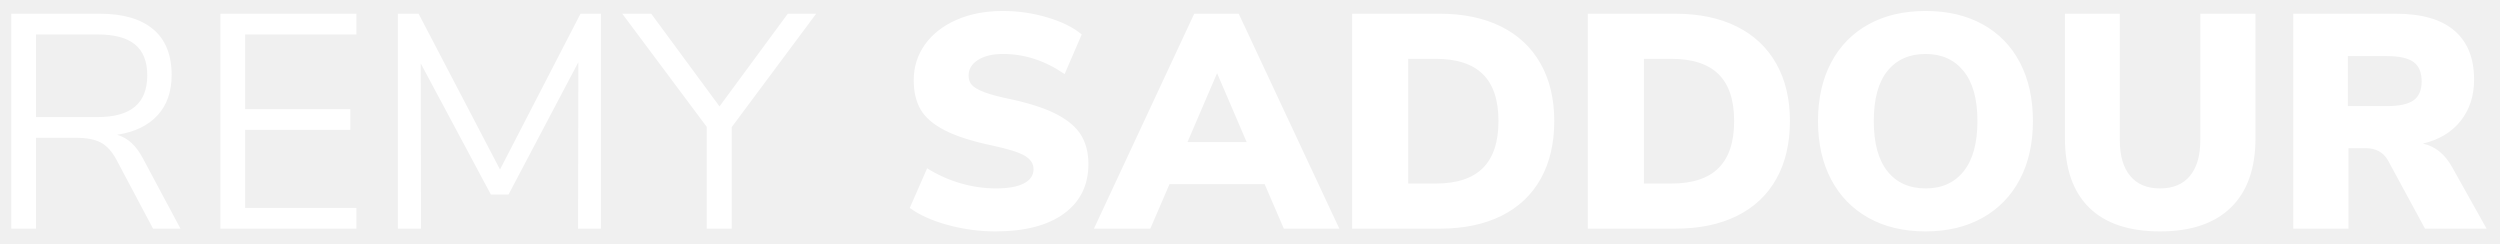
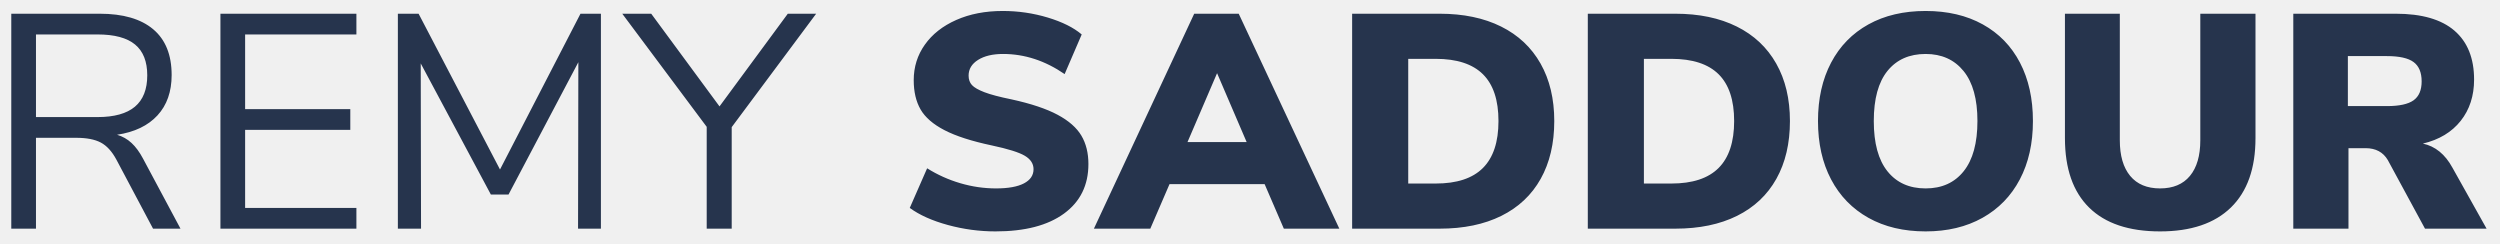
<svg xmlns="http://www.w3.org/2000/svg" width="164px" height="16px" viewBox="0 0 164 16" version="1.1">
-   <defs />
-   <g id="portfolio---about-me" stroke="none" stroke-width="1" fill="none" fill-rule="evenodd" transform="translate(-33, -38)">
-     <g id="zone1" fill="#FFFFFF">
-       <g id="menu" transform="translate(32, 32)">
-         <path d="M12.84,21 L11.04,21 L8.64,16.48 C8.347,15.933 8.003,15.557 7.61,15.35 C7.217,15.143 6.68,15.04 6,15.04 L3.36,15.04 L3.36,21 L1.74,21 L1.74,6.9 L7.54,6.9 C9.073,6.9 10.243,7.24 11.05,7.92 C11.857,8.6 12.26,9.6 12.26,10.92 C12.26,12.013 11.95,12.897 11.33,13.57 C10.71,14.243 9.827,14.667 8.68,14.84 C9.04,14.947 9.357,15.127 9.63,15.38 C9.903,15.633 10.153,15.973 10.38,16.4 L12.84,21 Z M7.4,13.68 C8.493,13.68 9.31,13.453 9.85,13 C10.39,12.547 10.66,11.86 10.66,10.94 C10.66,10.033 10.393,9.36 9.86,8.92 C9.327,8.48 8.507,8.26 7.4,8.26 L3.36,8.26 L3.36,13.68 L7.4,13.68 Z M15.46,21 L15.46,6.9 L24.38,6.9 L24.38,8.26 L17.08,8.26 L17.08,13.16 L23.98,13.16 L23.98,14.52 L17.08,14.52 L17.08,19.64 L24.38,19.64 L24.38,21 L15.46,21 Z M39.08,6.9 L40.42,6.9 L40.42,21 L38.92,21 L38.94,10.08 L34.36,18.76 L33.2,18.76 L28.6,10.16 L28.62,21 L27.1,21 L27.1,6.9 L28.46,6.9 L33.8,17.12 L39.08,6.9 Z M54.54,6.9 L49,14.34 L49,21 L47.36,21 L47.36,14.32 L41.82,6.9 L43.72,6.9 L48.2,12.98 L52.68,6.9 L54.54,6.9 Z M63.18,20.76 C62.153,20.48 61.32,20.107 60.68,19.64 L61.82,17.04 C62.5,17.467 63.227,17.793 64,18.02 C64.773,18.247 65.553,18.36 66.34,18.36 C67.14,18.36 67.75,18.25 68.17,18.03 C68.59,17.81 68.8,17.5 68.8,17.1 C68.8,16.74 68.61,16.447 68.23,16.22 C67.85,15.993 67.127,15.767 66.06,15.54 C64.74,15.26 63.707,14.927 62.96,14.54 C62.213,14.153 61.69,13.7 61.39,13.18 C61.09,12.66 60.94,12.02 60.94,11.26 C60.94,10.393 61.183,9.617 61.67,8.93 C62.157,8.243 62.843,7.703 63.73,7.31 C64.617,6.917 65.633,6.72 66.78,6.72 C67.793,6.72 68.777,6.863 69.73,7.15 C70.683,7.437 71.427,7.807 71.96,8.26 L70.84,10.86 C69.56,9.98 68.213,9.54 66.8,9.54 C66.12,9.54 65.573,9.67 65.16,9.93 C64.747,10.19 64.54,10.533 64.54,10.96 C64.54,11.213 64.613,11.42 64.76,11.58 C64.907,11.74 65.18,11.897 65.58,12.05 C65.98,12.203 66.573,12.36 67.36,12.52 C68.64,12.8 69.647,13.137 70.38,13.53 C71.113,13.923 71.633,14.38 71.94,14.9 C72.247,15.42 72.4,16.04 72.4,16.76 C72.4,18.147 71.867,19.23 70.8,20.01 C69.733,20.79 68.233,21.18 66.3,21.18 C65.247,21.18 64.207,21.04 63.18,20.76 Z M85.22,21 L83.96,18.08 L77.72,18.08 L76.46,21 L72.76,21 L79.34,6.9 L82.26,6.9 L88.86,21 L85.22,21 Z M78.9,15.32 L82.78,15.32 L80.84,10.8 L78.9,15.32 Z M89.7,6.9 L95.44,6.9 C97,6.9 98.343,7.18 99.47,7.74 C100.597,8.3 101.46,9.11 102.06,10.17 C102.66,11.23 102.96,12.487 102.96,13.94 C102.96,15.407 102.663,16.67 102.07,17.73 C101.477,18.79 100.617,19.6 99.49,20.16 C98.363,20.72 97.013,21 95.44,21 L89.7,21 L89.7,6.9 Z M95.18,18.04 C96.567,18.04 97.6,17.7 98.28,17.02 C98.96,16.34 99.3,15.313 99.3,13.94 C99.3,12.567 98.96,11.543 98.28,10.87 C97.6,10.197 96.567,9.86 95.18,9.86 L93.38,9.86 L93.38,18.04 L95.18,18.04 Z M105.16,6.9 L110.9,6.9 C112.46,6.9 113.803,7.18 114.93,7.74 C116.057,8.3 116.92,9.11 117.52,10.17 C118.12,11.23 118.42,12.487 118.42,13.94 C118.42,15.407 118.123,16.67 117.53,17.73 C116.937,18.79 116.077,19.6 114.95,20.16 C113.823,20.72 112.473,21 110.9,21 L105.16,21 L105.16,6.9 Z M110.64,18.04 C112.027,18.04 113.06,17.7 113.74,17.02 C114.42,16.34 114.76,15.313 114.76,13.94 C114.76,12.567 114.42,11.543 113.74,10.87 C113.06,10.197 112.027,9.86 110.64,9.86 L108.84,9.86 L108.84,18.04 L110.64,18.04 Z M123.57,20.29 C122.51,19.697 121.693,18.857 121.12,17.77 C120.547,16.683 120.26,15.407 120.26,13.94 C120.26,12.473 120.547,11.197 121.12,10.11 C121.693,9.023 122.51,8.187 123.57,7.6 C124.63,7.013 125.88,6.72 127.32,6.72 C128.76,6.72 130.01,7.013 131.07,7.6 C132.13,8.187 132.943,9.023 133.51,10.11 C134.077,11.197 134.36,12.473 134.36,13.94 C134.36,15.407 134.073,16.683 133.5,17.77 C132.927,18.857 132.11,19.697 131.05,20.29 C129.99,20.883 128.747,21.18 127.32,21.18 C125.88,21.18 124.63,20.883 123.57,20.29 Z M129.82,17.23 C130.42,16.477 130.72,15.38 130.72,13.94 C130.72,12.5 130.417,11.407 129.81,10.66 C129.203,9.913 128.373,9.54 127.32,9.54 C126.253,9.54 125.42,9.91 124.82,10.65 C124.22,11.39 123.92,12.487 123.92,13.94 C123.92,15.393 124.22,16.493 124.82,17.24 C125.42,17.987 126.253,18.36 127.32,18.36 C128.387,18.36 129.22,17.983 129.82,17.23 Z M138.05,19.62 C136.99,18.58 136.46,17.06 136.46,15.06 L136.46,6.9 L140.06,6.9 L140.06,15.2 C140.06,16.213 140.287,16.993 140.74,17.54 C141.193,18.087 141.847,18.36 142.7,18.36 C143.553,18.36 144.207,18.087 144.66,17.54 C145.113,16.993 145.34,16.213 145.34,15.2 L145.34,6.9 L148.96,6.9 L148.96,15.06 C148.96,17.047 148.423,18.563 147.35,19.61 C146.277,20.657 144.727,21.18 142.7,21.18 C140.66,21.18 139.11,20.66 138.05,19.62 Z M164.12,21 L160.08,21 L157.64,16.5 C157.333,15.98 156.847,15.72 156.18,15.72 L155.06,15.72 L155.06,21 L151.44,21 L151.44,6.9 L158.16,6.9 C159.867,6.9 161.15,7.27 162.01,8.01 C162.87,8.75 163.3,9.82 163.3,11.22 C163.3,12.287 163.007,13.19 162.42,13.93 C161.833,14.67 161.007,15.167 159.94,15.42 C160.753,15.593 161.4,16.12 161.88,17 L164.12,21 Z M159.33,12.58 C159.683,12.327 159.86,11.913 159.86,11.34 C159.86,10.753 159.683,10.33 159.33,10.07 C158.977,9.81 158.393,9.68 157.58,9.68 L155.02,9.68 L155.02,12.96 L157.58,12.96 C158.393,12.96 158.977,12.833 159.33,12.58 Z" id="REMY-SADDOUR" />
-       </g>
+   <g id="Page-1" stroke="none" stroke-width="1" fill="none" fill-rule="evenodd">
+     <g id="logo" fill="#26344D" fill-rule="nonzero">
+       <path d="M11.84,15 L10.04,15 L7.64,10.48 C7.347,9.933 7.003,9.557 6.61,9.35 C6.217,9.143 5.68,9.04 5,9.04 L2.36,9.04 L2.36,15 L0.74,15 L0.74,0.9 L6.54,0.9 C8.073,0.9 9.243,1.24 10.05,1.92 C10.857,2.6 11.26,3.6 11.26,4.92 C11.26,6.013 10.95,6.897 10.33,7.57 C9.71,8.243 8.827,8.667 7.68,8.84 C8.04,8.947 8.357,9.127 8.63,9.38 C8.903,9.633 9.153,9.973 9.38,10.4 L11.84,15 Z M6.4,7.68 C7.493,7.68 8.31,7.453 8.85,7 C9.39,6.547 9.66,5.86 9.66,4.94 C9.66,4.033 9.393,3.36 8.86,2.92 C8.327,2.48 7.507,2.26 6.4,2.26 L2.36,2.26 L2.36,7.68 L6.4,7.68 Z M14.46,15 L14.46,0.9 L23.38,0.9 L23.38,2.26 L16.08,2.26 L16.08,7.16 L22.98,7.16 L22.98,8.52 L16.08,8.52 L16.08,13.64 L23.38,13.64 L23.38,15 L14.46,15 Z M38.08,0.9 L39.42,0.9 L39.42,15 L37.92,15 L37.94,4.08 L33.36,12.76 L32.2,12.76 L27.6,4.16 L27.62,15 L26.1,15 L26.1,0.9 L27.46,0.9 L32.8,11.12 L38.08,0.9 Z M53.54,0.9 L48,8.34 L48,15 L46.36,15 L46.36,8.32 L40.82,0.9 L42.72,0.9 L47.2,6.98 L51.68,0.9 L53.54,0.9 Z M62.18,14.76 C61.153,14.48 60.32,14.107 59.68,13.64 L60.82,11.04 C61.5,11.467 62.227,11.793 63,12.02 C63.773,12.247 64.553,12.36 65.34,12.36 C66.14,12.36 66.75,12.25 67.17,12.03 C67.59,11.81 67.8,11.5 67.8,11.1 C67.8,10.74 67.61,10.447 67.23,10.22 C66.85,9.993 66.127,9.767 65.06,9.54 C63.74,9.26 62.707,8.927 61.96,8.54 C61.213,8.153 60.69,7.7 60.39,7.18 C60.09,6.66 59.94,6.02 59.94,5.26 C59.94,4.393 60.183,3.617 60.67,2.93 C61.157,2.243 61.843,1.703 62.73,1.31 C63.617,0.917 64.633,0.72 65.78,0.72 C66.793,0.72 67.777,0.863 68.73,1.15 C69.683,1.437 70.427,1.807 70.96,2.26 L69.84,4.86 C68.56,3.98 67.213,3.54 65.8,3.54 C65.12,3.54 64.573,3.67 64.16,3.93 C63.747,4.19 63.54,4.533 63.54,4.96 C63.54,5.213 63.613,5.42 63.76,5.58 C63.907,5.74 64.18,5.897 64.58,6.05 C64.98,6.203 65.573,6.36 66.36,6.52 C67.64,6.8 68.647,7.137 69.38,7.53 C70.113,7.923 70.633,8.38 70.94,8.9 C71.247,9.42 71.4,10.04 71.4,10.76 C71.4,12.147 70.867,13.23 69.8,14.01 C68.733,14.79 67.233,15.18 65.3,15.18 C64.247,15.18 63.207,15.04 62.18,14.76 Z M84.22,15 L82.96,12.08 L76.72,12.08 L75.46,15 L71.76,15 L78.34,0.9 L81.26,0.9 L87.86,15 L84.22,15 Z M77.9,9.32 L81.78,9.32 L79.84,4.8 L77.9,9.32 Z M88.7,0.9 L94.44,0.9 C96,0.9 97.343,1.18 98.47,1.74 C99.597,2.3 100.46,3.11 101.06,4.17 C101.66,5.23 101.96,6.487 101.96,7.94 C101.96,9.407 101.663,10.67 101.07,11.73 C100.477,12.79 99.617,13.6 98.49,14.16 C97.363,14.72 96.013,15 94.44,15 L88.7,15 L88.7,0.9 Z M94.18,12.04 C95.567,12.04 96.6,11.7 97.28,11.02 C97.96,10.34 98.3,9.313 98.3,7.94 C98.3,6.567 97.96,5.543 97.28,4.87 C96.6,4.197 95.567,3.86 94.18,3.86 L92.38,3.86 L92.38,12.04 L94.18,12.04 Z M104.16,0.9 L109.9,0.9 C111.46,0.9 112.803,1.18 113.93,1.74 C115.057,2.3 115.92,3.11 116.52,4.17 C117.12,5.23 117.42,6.487 117.42,7.94 C117.42,9.407 117.123,10.67 116.53,11.73 C115.937,12.79 115.077,13.6 113.95,14.16 C112.823,14.72 111.473,15 109.9,15 L104.16,15 L104.16,0.9 Z M109.64,12.04 C111.027,12.04 112.06,11.7 112.74,11.02 C113.42,10.34 113.76,9.313 113.76,7.94 C113.76,6.567 113.42,5.543 112.74,4.87 C112.06,4.197 111.027,3.86 109.64,3.86 L107.84,3.86 L107.84,12.04 L109.64,12.04 Z M122.57,14.29 C121.51,13.697 120.693,12.857 120.12,11.77 C119.547,10.683 119.26,9.407 119.26,7.94 C119.26,6.473 119.547,5.197 120.12,4.11 C120.693,3.023 121.51,2.187 122.57,1.6 C123.63,1.013 124.88,0.72 126.32,0.72 C127.76,0.72 129.01,1.013 130.07,1.6 C131.13,2.187 131.943,3.023 132.51,4.11 C133.077,5.197 133.36,6.473 133.36,7.94 C133.36,9.407 133.073,10.683 132.5,11.77 C131.927,12.857 131.11,13.697 130.05,14.29 C128.99,14.883 127.747,15.18 126.32,15.18 C124.88,15.18 123.63,14.883 122.57,14.29 Z M128.82,11.23 C129.42,10.477 129.72,9.38 129.72,7.94 C129.72,6.5 129.417,5.407 128.81,4.66 C128.203,3.913 127.373,3.54 126.32,3.54 C125.253,3.54 124.42,3.91 123.82,4.65 C123.22,5.39 122.92,6.487 122.92,7.94 C122.92,9.393 123.22,10.493 123.82,11.24 C124.42,11.987 125.253,12.36 126.32,12.36 C127.387,12.36 128.22,11.983 128.82,11.23 Z M137.05,13.62 C135.99,12.58 135.46,11.06 135.46,9.06 L135.46,0.9 L139.06,0.9 L139.06,9.2 C139.06,10.213 139.287,10.993 139.74,11.54 C140.193,12.087 140.847,12.36 141.7,12.36 C142.553,12.36 143.207,12.087 143.66,11.54 C144.113,10.993 144.34,10.213 144.34,9.2 L144.34,0.9 L147.96,0.9 L147.96,9.06 C147.96,11.047 147.423,12.563 146.35,13.61 C145.277,14.657 143.727,15.18 141.7,15.18 C139.66,15.18 138.11,14.66 137.05,13.62 Z M163.12,15 L159.08,15 L156.64,10.5 C156.333,9.98 155.847,9.72 155.18,9.72 L154.06,9.72 L154.06,15 L150.44,15 L150.44,0.9 L157.16,0.9 C158.867,0.9 160.15,1.27 161.01,2.01 C161.87,2.75 162.3,3.82 162.3,5.22 C162.3,6.287 162.007,7.19 161.42,7.93 C160.833,8.67 160.007,9.167 158.94,9.42 C159.753,9.593 160.4,10.12 160.88,11 L163.12,15 Z M158.33,6.58 C158.683,6.327 158.86,5.913 158.86,5.34 C158.86,4.753 158.683,4.33 158.33,4.07 C157.977,3.81 157.393,3.68 156.58,3.68 L154.02,3.68 L154.02,6.96 L156.58,6.96 C157.393,6.96 157.977,6.833 158.33,6.58 Z" id="REMY-SADDOUR" />
    </g>
  </g>
</svg>
